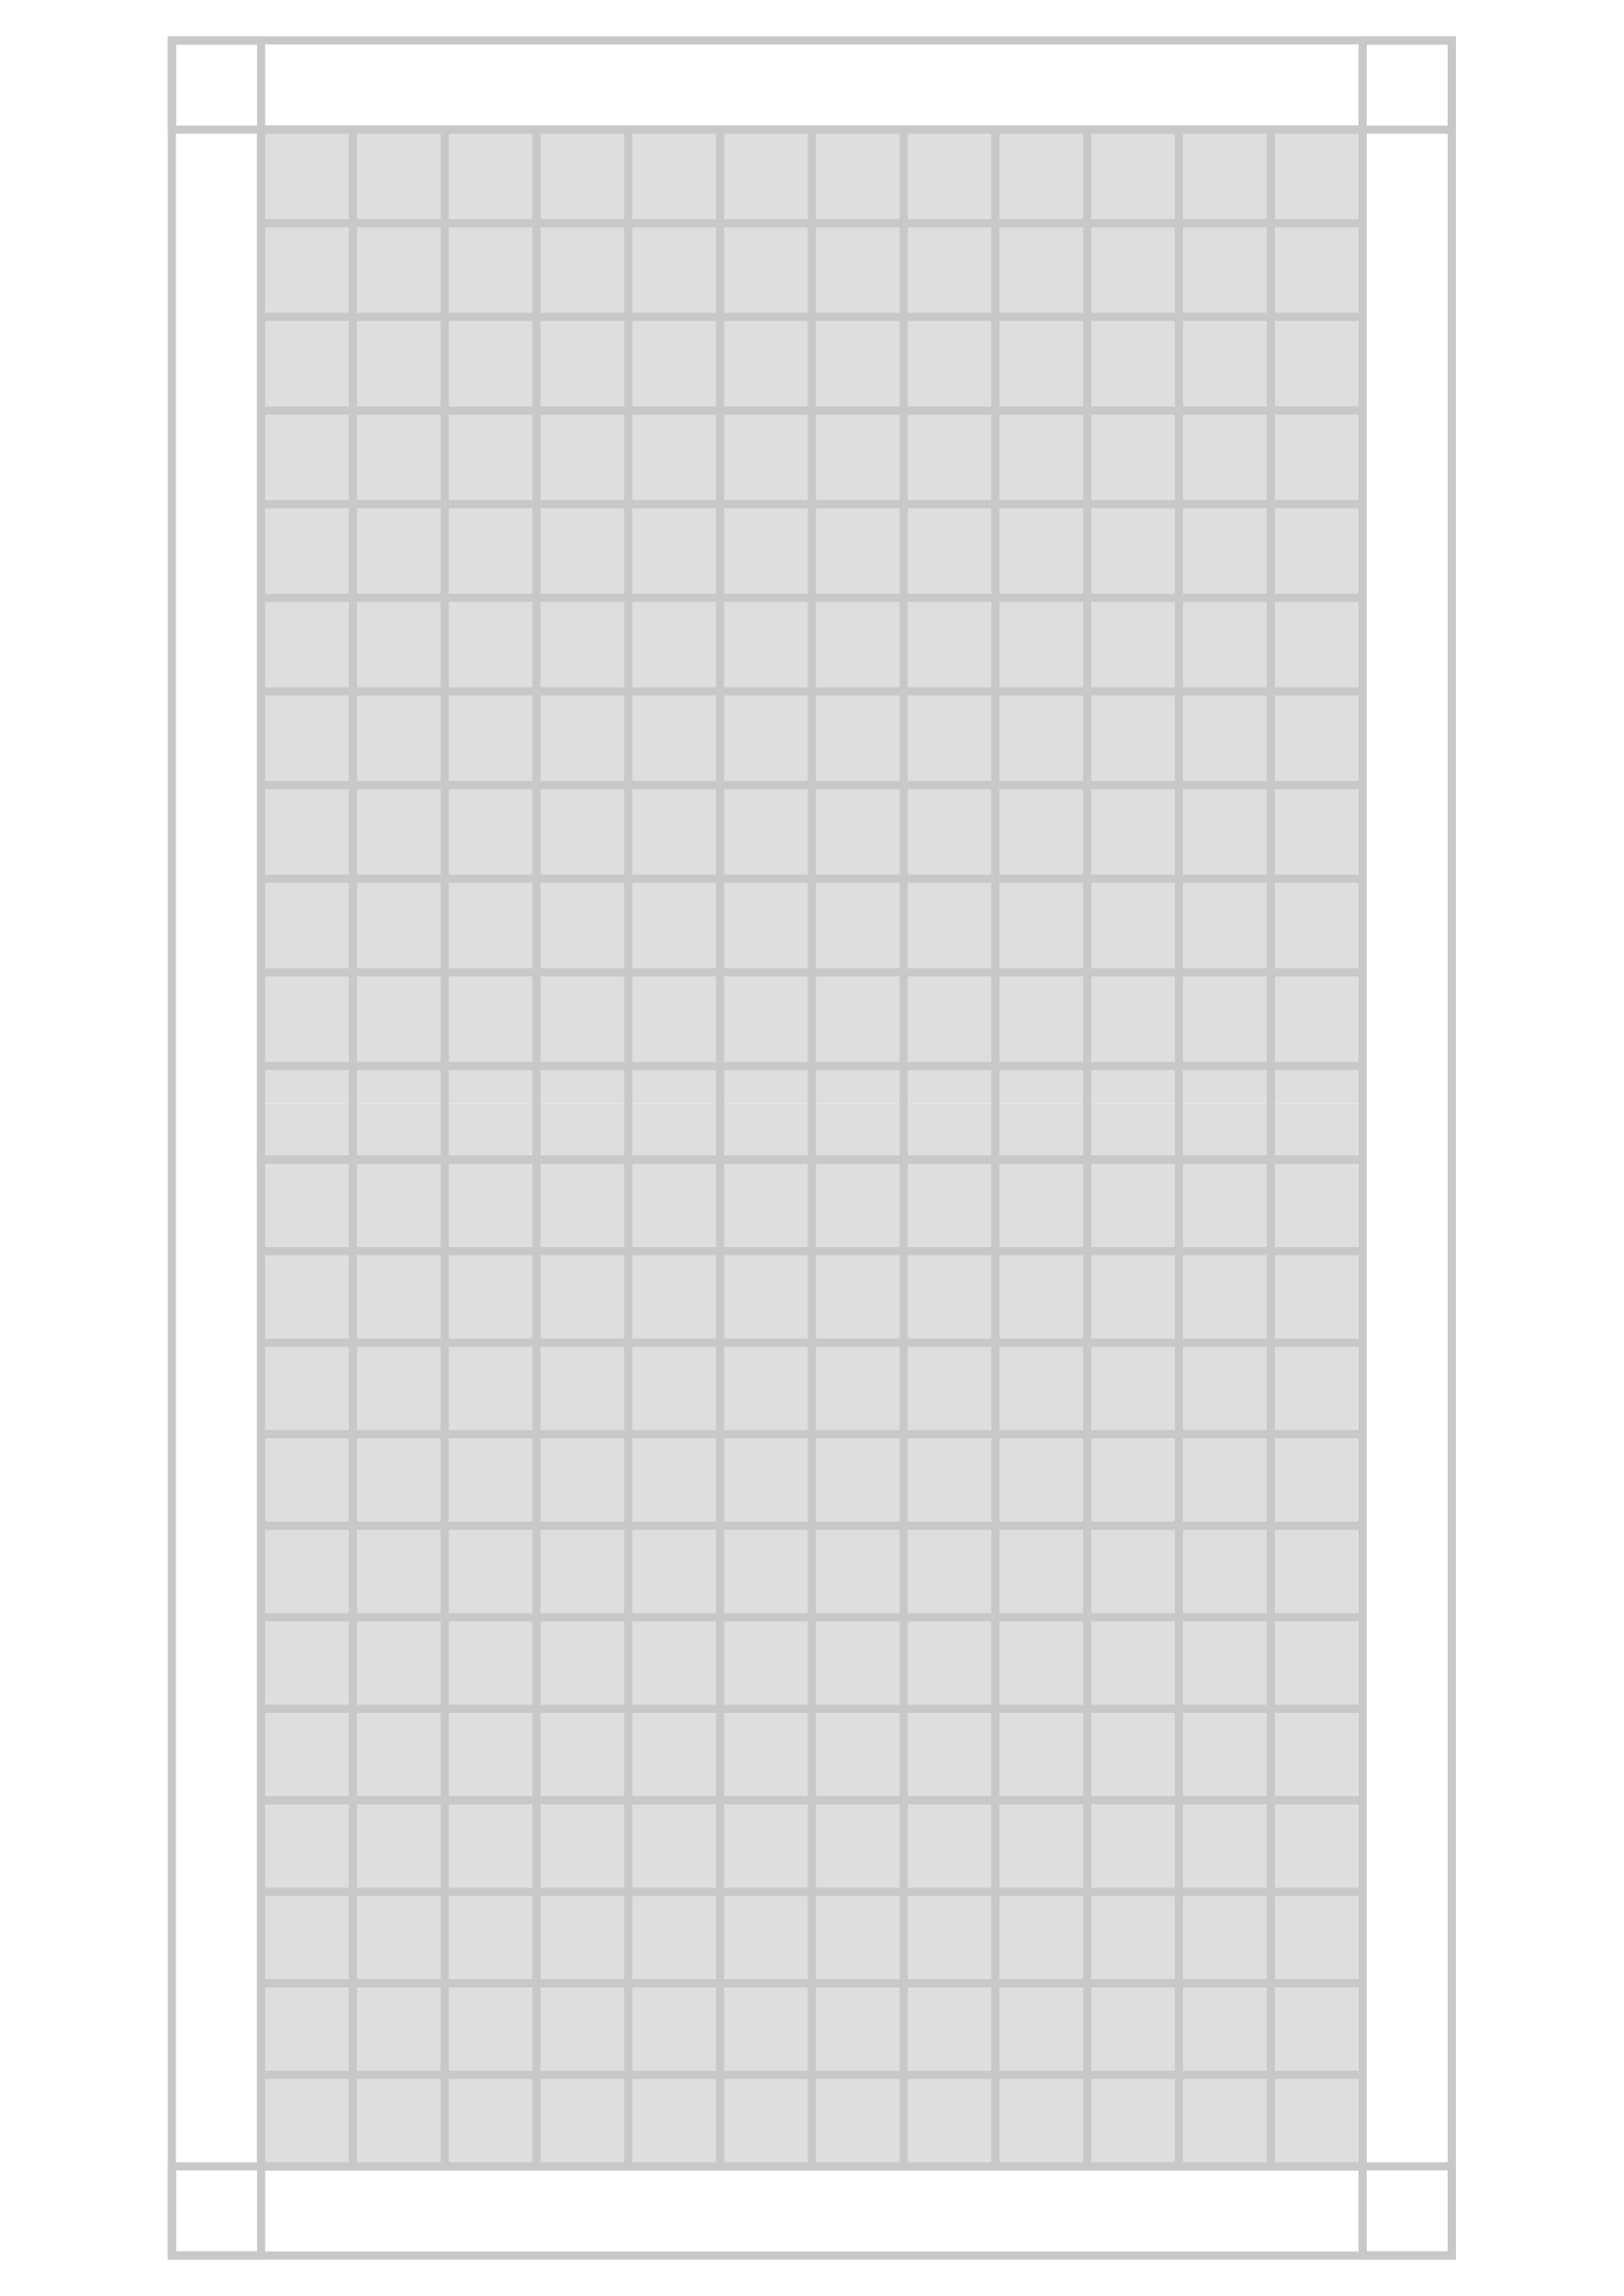
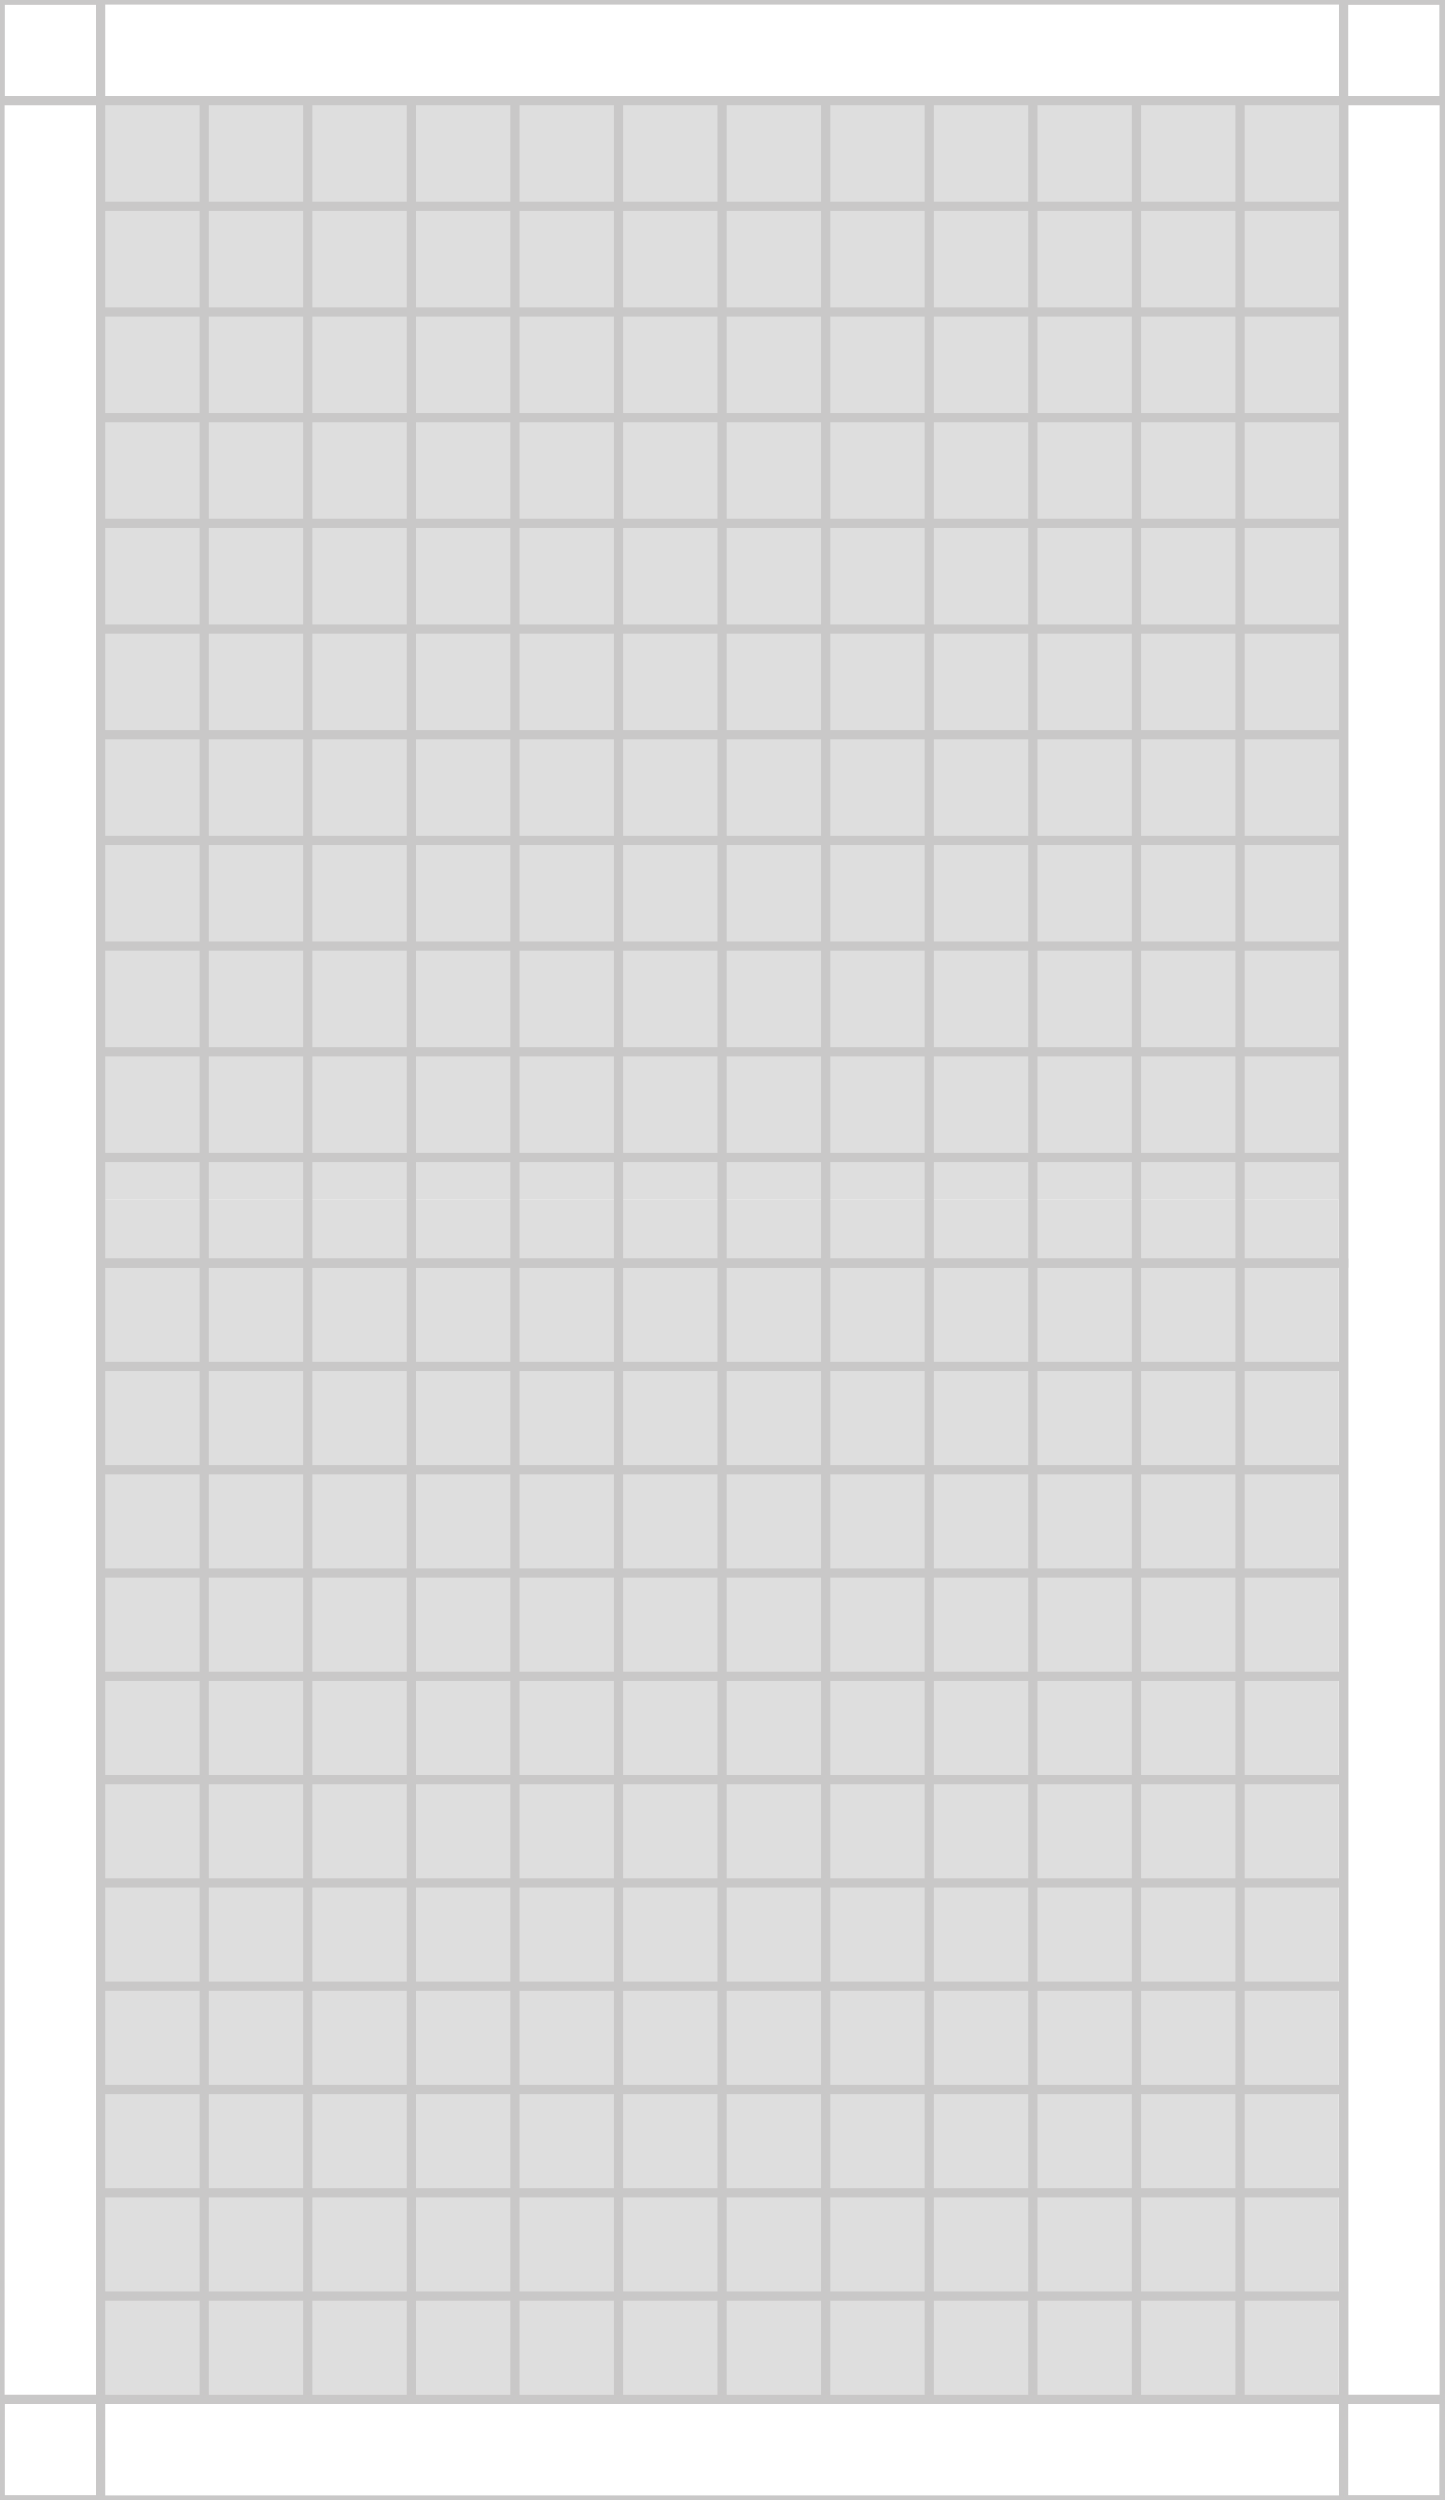
- <svg xmlns="http://www.w3.org/2000/svg" version="1.2" baseProfile="tiny" id="Слой_1" x="0px" y="0px" viewBox="0 0 595.28 841.89" xml:space="preserve">
-   <rect x="63.03" y="14.84" fill="none" stroke="#C9C8C8" stroke-width="3" stroke-miterlimit="10" width="32.69" height="812.22" />
-   <rect x="499.56" y="14.84" fill="none" stroke="#C9C8C8" stroke-width="3" stroke-miterlimit="10" width="32.69" height="812.22" />
-   <rect x="281.29" y="576.11" transform="matrix(-1.836970e-16 1 -1 -1.836970e-16 1108.348 513.0726)" fill="none" stroke="#C9C8C8" stroke-width="3" stroke-miterlimit="10" width="32.69" height="469.21" />
-   <rect x="281.29" y="-203.43" transform="matrix(-1.836970e-16 1 -1 -1.836970e-16 328.8172 -266.4584)" fill="none" stroke="#C9C8C8" stroke-width="3" stroke-miterlimit="10" width="32.69" height="469.21" />
-   <rect x="95.72" y="404.6" fill="#DEDEDE" width="402.27" height="388.33" />
-   <rect x="96.48" y="47.52" fill="#DEDEDE" width="402.32" height="357.08" />
+ <svg xmlns="http://www.w3.org/2000/svg" version="1.2" baseProfile="tiny" id="Слой_1" x="0px" y="0px" viewBox="0 0 469.21 812.22" xml:space="preserve">
+   <rect y="0" fill="none" stroke="#C9C8C8" stroke-width="3" stroke-miterlimit="10" width="32.69" height="812.22" />
+   <rect x="436.52" fill="none" stroke="#C9C8C8" stroke-width="3" stroke-miterlimit="10" width="32.69" height="812.22" />
+   <rect x="218.26" y="561.27" transform="matrix(-1.836970e-16 1 -1 -1.836970e-16 1030.479 561.2697)" fill="none" stroke="#C9C8C8" stroke-width="3" stroke-miterlimit="10" width="32.69" height="469.21" />
+   <rect x="218.26" y="-218.26" transform="matrix(-1.836970e-16 1 -1 -1.836970e-16 250.9476 -218.2612)" fill="none" stroke="#C9C8C8" stroke-width="3" stroke-miterlimit="10" width="32.69" height="469.21" />
+   <rect x="32.69" y="389.77" fill="#DEDEDE" width="402.27" height="388.33" />
+   <rect x="33.44" y="32.69" fill="#DEDEDE" width="402.32" height="357.08" />
  <g>
-     <rect x="98.75" y="442.04" fill="none" width="397.64" height="351.33" />
-     <line fill="none" x1="98.75" y1="734.82" x2="496.39" y2="734.82" />
-     <line fill="none" x1="98.75" y1="676.26" x2="496.39" y2="676.26" />
-     <line fill="none" x1="98.75" y1="617.71" x2="496.39" y2="617.71" />
-     <line fill="none" x1="98.75" y1="559.15" x2="496.39" y2="559.15" />
-     <line fill="none" x1="98.75" y1="500.6" x2="496.39" y2="500.6" />
-     <line fill="none" x1="430.12" y1="442.04" x2="430.12" y2="793.37" />
-     <line fill="none" x1="363.84" y1="442.04" x2="363.84" y2="793.37" />
-     <line fill="none" x1="297.57" y1="442.04" x2="297.57" y2="793.37" />
-     <line fill="none" x1="231.3" y1="442.04" x2="231.3" y2="793.37" />
-     <line fill="none" x1="165.02" y1="442.04" x2="165.02" y2="793.37" />
+     <rect x="35.72" y="427.21" fill="none" width="397.64" height="351.33" />
+     <line fill="none" x1="35.72" y1="719.98" x2="433.36" y2="719.98" />
+     <line fill="none" x1="35.72" y1="661.43" x2="433.36" y2="661.43" />
+     <line fill="none" x1="35.72" y1="602.87" x2="433.36" y2="602.87" />
+     <line fill="none" x1="35.72" y1="544.32" x2="433.36" y2="544.32" />
+     <line fill="none" x1="35.72" y1="485.76" x2="433.36" y2="485.76" />
+     <line fill="none" x1="367.09" y1="427.21" x2="367.09" y2="778.53" />
+     <line fill="none" x1="300.81" y1="427.21" x2="300.81" y2="778.53" />
+     <line fill="none" x1="234.54" y1="427.21" x2="234.54" y2="778.53" />
+     <line fill="none" x1="168.26" y1="427.21" x2="168.26" y2="778.53" />
+     <line fill="none" x1="101.99" y1="427.21" x2="101.99" y2="778.53" />
  </g>
  <g>
-     <rect x="95.72" y="425.22" fill="none" stroke="#C9C8C8" stroke-width="3" stroke-miterlimit="10" width="403.84" height="369.15" />
-     <line fill="none" stroke="#C9C8C8" stroke-width="3" stroke-miterlimit="10" x1="95.72" y1="760.81" x2="499.56" y2="760.81" />
-     <line fill="none" stroke="#C9C8C8" stroke-width="3" stroke-miterlimit="10" x1="95.72" y1="727.25" x2="499.56" y2="727.25" />
-     <line fill="none" stroke="#C9C8C8" stroke-width="3" stroke-miterlimit="10" x1="95.72" y1="693.69" x2="499.56" y2="693.69" />
-     <line fill="none" stroke="#C9C8C8" stroke-width="3" stroke-miterlimit="10" x1="95.72" y1="660.13" x2="499.56" y2="660.13" />
-     <line fill="none" stroke="#C9C8C8" stroke-width="3" stroke-miterlimit="10" x1="95.72" y1="626.57" x2="499.56" y2="626.57" />
-     <line fill="none" stroke="#C9C8C8" stroke-width="3" stroke-miterlimit="10" x1="95.72" y1="593.01" x2="499.56" y2="593.01" />
-     <line fill="none" stroke="#C9C8C8" stroke-width="3" stroke-miterlimit="10" x1="95.72" y1="559.45" x2="499.56" y2="559.45" />
-     <line fill="none" stroke="#C9C8C8" stroke-width="3" stroke-miterlimit="10" x1="95.72" y1="525.89" x2="499.56" y2="525.89" />
-     <line fill="none" stroke="#C9C8C8" stroke-width="3" stroke-miterlimit="10" x1="95.72" y1="492.34" x2="499.56" y2="492.34" />
-     <line fill="none" stroke="#C9C8C8" stroke-width="3" stroke-miterlimit="10" x1="95.72" y1="458.78" x2="499.56" y2="458.78" />
-     <line fill="none" stroke="#C9C8C8" stroke-width="3" stroke-miterlimit="10" x1="465.9" y1="425.22" x2="465.9" y2="794.37" />
-     <line fill="none" stroke="#C9C8C8" stroke-width="3" stroke-miterlimit="10" x1="432.25" y1="425.22" x2="432.25" y2="794.37" />
-     <line fill="none" stroke="#C9C8C8" stroke-width="3" stroke-miterlimit="10" x1="398.6" y1="425.22" x2="398.6" y2="794.37" />
-     <line fill="none" stroke="#C9C8C8" stroke-width="3" stroke-miterlimit="10" x1="364.94" y1="425.22" x2="364.94" y2="794.37" />
-     <line fill="none" stroke="#C9C8C8" stroke-width="3" stroke-miterlimit="10" x1="331.29" y1="425.22" x2="331.29" y2="794.37" />
-     <line fill="none" stroke="#C9C8C8" stroke-width="3" stroke-miterlimit="10" x1="297.64" y1="425.22" x2="297.64" y2="794.37" />
-     <line fill="none" stroke="#C9C8C8" stroke-width="3" stroke-miterlimit="10" x1="263.98" y1="425.22" x2="263.98" y2="794.37" />
-     <line fill="none" stroke="#C9C8C8" stroke-width="3" stroke-miterlimit="10" x1="230.33" y1="425.22" x2="230.33" y2="794.37" />
-     <line fill="none" stroke="#C9C8C8" stroke-width="3" stroke-miterlimit="10" x1="196.68" y1="425.22" x2="196.68" y2="794.37" />
-     <line fill="none" stroke="#C9C8C8" stroke-width="3" stroke-miterlimit="10" x1="163.03" y1="425.22" x2="163.03" y2="794.37" />
-     <line fill="none" stroke="#C9C8C8" stroke-width="3" stroke-miterlimit="10" x1="129.37" y1="425.22" x2="129.37" y2="794.37" />
+     <rect x="32.69" y="410.38" fill="none" stroke="#C9C8C8" stroke-width="3" stroke-miterlimit="10" width="403.84" height="369.15" />
+     <line fill="none" stroke="#C9C8C8" stroke-width="3" stroke-miterlimit="10" x1="32.69" y1="745.97" x2="436.52" y2="745.97" />
+     <line fill="none" stroke="#C9C8C8" stroke-width="3" stroke-miterlimit="10" x1="32.69" y1="712.41" x2="436.52" y2="712.41" />
+     <line fill="none" stroke="#C9C8C8" stroke-width="3" stroke-miterlimit="10" x1="32.69" y1="678.85" x2="436.52" y2="678.85" />
+     <line fill="none" stroke="#C9C8C8" stroke-width="3" stroke-miterlimit="10" x1="32.69" y1="645.29" x2="436.52" y2="645.29" />
+     <line fill="none" stroke="#C9C8C8" stroke-width="3" stroke-miterlimit="10" x1="32.69" y1="611.74" x2="436.52" y2="611.74" />
+     <line fill="none" stroke="#C9C8C8" stroke-width="3" stroke-miterlimit="10" x1="32.69" y1="578.18" x2="436.52" y2="578.18" />
+     <line fill="none" stroke="#C9C8C8" stroke-width="3" stroke-miterlimit="10" x1="32.69" y1="544.62" x2="436.52" y2="544.62" />
+     <line fill="none" stroke="#C9C8C8" stroke-width="3" stroke-miterlimit="10" x1="32.69" y1="511.06" x2="436.52" y2="511.06" />
+     <line fill="none" stroke="#C9C8C8" stroke-width="3" stroke-miterlimit="10" x1="32.69" y1="477.5" x2="436.52" y2="477.5" />
+     <line fill="none" stroke="#C9C8C8" stroke-width="3" stroke-miterlimit="10" x1="32.69" y1="443.94" x2="436.52" y2="443.94" />
+     <line fill="none" stroke="#C9C8C8" stroke-width="3" stroke-miterlimit="10" x1="402.87" y1="410.38" x2="402.87" y2="779.53" />
+     <line fill="none" stroke="#C9C8C8" stroke-width="3" stroke-miterlimit="10" x1="369.22" y1="410.38" x2="369.22" y2="779.53" />
+     <line fill="none" stroke="#C9C8C8" stroke-width="3" stroke-miterlimit="10" x1="335.56" y1="410.38" x2="335.56" y2="779.53" />
+     <line fill="none" stroke="#C9C8C8" stroke-width="3" stroke-miterlimit="10" x1="301.91" y1="410.38" x2="301.91" y2="779.53" />
+     <line fill="none" stroke="#C9C8C8" stroke-width="3" stroke-miterlimit="10" x1="268.26" y1="410.38" x2="268.26" y2="779.53" />
+     <line fill="none" stroke="#C9C8C8" stroke-width="3" stroke-miterlimit="10" x1="234.6" y1="410.38" x2="234.6" y2="779.53" />
+     <line fill="none" stroke="#C9C8C8" stroke-width="3" stroke-miterlimit="10" x1="200.95" y1="410.38" x2="200.95" y2="779.53" />
+     <line fill="none" stroke="#C9C8C8" stroke-width="3" stroke-miterlimit="10" x1="167.3" y1="410.38" x2="167.3" y2="779.53" />
+     <line fill="none" stroke="#C9C8C8" stroke-width="3" stroke-miterlimit="10" x1="133.65" y1="410.38" x2="133.65" y2="779.53" />
+     <line fill="none" stroke="#C9C8C8" stroke-width="3" stroke-miterlimit="10" x1="99.99" y1="410.38" x2="99.99" y2="779.53" />
+     <line fill="none" stroke="#C9C8C8" stroke-width="3" stroke-miterlimit="10" x1="66.34" y1="410.38" x2="66.34" y2="779.53" />
  </g>
  <g>
-     <rect x="95.72" y="47.52" fill="none" stroke="#C9C8C8" stroke-width="3" stroke-miterlimit="10" width="403.84" height="377.69" />
-     <line fill="none" stroke="#C9C8C8" stroke-width="3" stroke-miterlimit="10" x1="95.72" y1="390.88" x2="499.56" y2="390.88" />
-     <line fill="none" stroke="#C9C8C8" stroke-width="3" stroke-miterlimit="10" x1="95.72" y1="356.55" x2="499.56" y2="356.55" />
-     <line fill="none" stroke="#C9C8C8" stroke-width="3" stroke-miterlimit="10" x1="95.72" y1="322.21" x2="499.56" y2="322.21" />
-     <line fill="none" stroke="#C9C8C8" stroke-width="3" stroke-miterlimit="10" x1="95.72" y1="287.87" x2="499.56" y2="287.87" />
-     <line fill="none" stroke="#C9C8C8" stroke-width="3" stroke-miterlimit="10" x1="95.72" y1="253.54" x2="499.56" y2="253.54" />
-     <line fill="none" stroke="#C9C8C8" stroke-width="3" stroke-miterlimit="10" x1="95.72" y1="219.2" x2="499.56" y2="219.2" />
-     <line fill="none" stroke="#C9C8C8" stroke-width="3" stroke-miterlimit="10" x1="95.72" y1="184.87" x2="499.56" y2="184.87" />
-     <line fill="none" stroke="#C9C8C8" stroke-width="3" stroke-miterlimit="10" x1="95.72" y1="150.53" x2="499.56" y2="150.53" />
-     <line fill="none" stroke="#C9C8C8" stroke-width="3" stroke-miterlimit="10" x1="95.72" y1="116.19" x2="499.56" y2="116.19" />
-     <line fill="none" stroke="#C9C8C8" stroke-width="3" stroke-miterlimit="10" x1="95.72" y1="81.86" x2="499.56" y2="81.86" />
-     <line fill="none" stroke="#C9C8C8" stroke-width="3" stroke-miterlimit="10" x1="465.9" y1="47.52" x2="465.9" y2="425.22" />
-     <line fill="none" stroke="#C9C8C8" stroke-width="3" stroke-miterlimit="10" x1="432.25" y1="47.52" x2="432.25" y2="425.22" />
-     <line fill="none" stroke="#C9C8C8" stroke-width="3" stroke-miterlimit="10" x1="398.6" y1="47.52" x2="398.6" y2="425.22" />
-     <line fill="none" stroke="#C9C8C8" stroke-width="3" stroke-miterlimit="10" x1="364.94" y1="47.52" x2="364.94" y2="425.22" />
-     <line fill="none" stroke="#C9C8C8" stroke-width="3" stroke-miterlimit="10" x1="331.29" y1="47.52" x2="331.29" y2="425.22" />
-     <line fill="none" stroke="#C9C8C8" stroke-width="3" stroke-miterlimit="10" x1="297.64" y1="47.52" x2="297.64" y2="425.22" />
-     <line fill="none" stroke="#C9C8C8" stroke-width="3" stroke-miterlimit="10" x1="263.98" y1="47.52" x2="263.98" y2="425.22" />
-     <line fill="none" stroke="#C9C8C8" stroke-width="3" stroke-miterlimit="10" x1="230.33" y1="47.52" x2="230.33" y2="425.22" />
-     <line fill="none" stroke="#C9C8C8" stroke-width="3" stroke-miterlimit="10" x1="196.68" y1="47.52" x2="196.68" y2="425.22" />
-     <line fill="none" stroke="#C9C8C8" stroke-width="3" stroke-miterlimit="10" x1="163.03" y1="47.52" x2="163.03" y2="425.22" />
-     <line fill="none" stroke="#C9C8C8" stroke-width="3" stroke-miterlimit="10" x1="129.37" y1="47.52" x2="129.37" y2="425.22" />
+     <rect x="32.69" y="32.69" fill="none" stroke="#C9C8C8" stroke-width="3" stroke-miterlimit="10" width="403.84" height="377.69" />
+     <line fill="none" stroke="#C9C8C8" stroke-width="3" stroke-miterlimit="10" x1="32.69" y1="376.05" x2="436.52" y2="376.05" />
+     <line fill="none" stroke="#C9C8C8" stroke-width="3" stroke-miterlimit="10" x1="32.69" y1="341.71" x2="436.52" y2="341.71" />
+     <line fill="none" stroke="#C9C8C8" stroke-width="3" stroke-miterlimit="10" x1="32.69" y1="307.37" x2="436.52" y2="307.37" />
+     <line fill="none" stroke="#C9C8C8" stroke-width="3" stroke-miterlimit="10" x1="32.69" y1="273.04" x2="436.52" y2="273.04" />
+     <line fill="none" stroke="#C9C8C8" stroke-width="3" stroke-miterlimit="10" x1="32.69" y1="238.7" x2="436.52" y2="238.7" />
+     <line fill="none" stroke="#C9C8C8" stroke-width="3" stroke-miterlimit="10" x1="32.69" y1="204.37" x2="436.52" y2="204.37" />
+     <line fill="none" stroke="#C9C8C8" stroke-width="3" stroke-miterlimit="10" x1="32.69" y1="170.03" x2="436.52" y2="170.03" />
+     <line fill="none" stroke="#C9C8C8" stroke-width="3" stroke-miterlimit="10" x1="32.69" y1="135.69" x2="436.52" y2="135.69" />
+     <line fill="none" stroke="#C9C8C8" stroke-width="3" stroke-miterlimit="10" x1="32.69" y1="101.36" x2="436.52" y2="101.36" />
+     <line fill="none" stroke="#C9C8C8" stroke-width="3" stroke-miterlimit="10" x1="32.69" y1="67.02" x2="436.52" y2="67.02" />
+     <line fill="none" stroke="#C9C8C8" stroke-width="3" stroke-miterlimit="10" x1="402.87" y1="32.69" x2="402.87" y2="410.38" />
+     <line fill="none" stroke="#C9C8C8" stroke-width="3" stroke-miterlimit="10" x1="369.22" y1="32.69" x2="369.22" y2="410.38" />
+     <line fill="none" stroke="#C9C8C8" stroke-width="3" stroke-miterlimit="10" x1="335.56" y1="32.69" x2="335.56" y2="410.38" />
+     <line fill="none" stroke="#C9C8C8" stroke-width="3" stroke-miterlimit="10" x1="301.91" y1="32.69" x2="301.91" y2="410.38" />
+     <line fill="none" stroke="#C9C8C8" stroke-width="3" stroke-miterlimit="10" x1="268.26" y1="32.69" x2="268.26" y2="410.38" />
+     <line fill="none" stroke="#C9C8C8" stroke-width="3" stroke-miterlimit="10" x1="234.6" y1="32.69" x2="234.6" y2="410.38" />
+     <line fill="none" stroke="#C9C8C8" stroke-width="3" stroke-miterlimit="10" x1="200.95" y1="32.69" x2="200.95" y2="410.38" />
+     <line fill="none" stroke="#C9C8C8" stroke-width="3" stroke-miterlimit="10" x1="167.3" y1="32.69" x2="167.3" y2="410.38" />
+     <line fill="none" stroke="#C9C8C8" stroke-width="3" stroke-miterlimit="10" x1="133.65" y1="32.69" x2="133.65" y2="410.38" />
+     <line fill="none" stroke="#C9C8C8" stroke-width="3" stroke-miterlimit="10" x1="99.99" y1="32.69" x2="99.99" y2="410.38" />
+     <line fill="none" stroke="#C9C8C8" stroke-width="3" stroke-miterlimit="10" x1="66.34" y1="32.69" x2="66.34" y2="410.38" />
  </g>
</svg>
